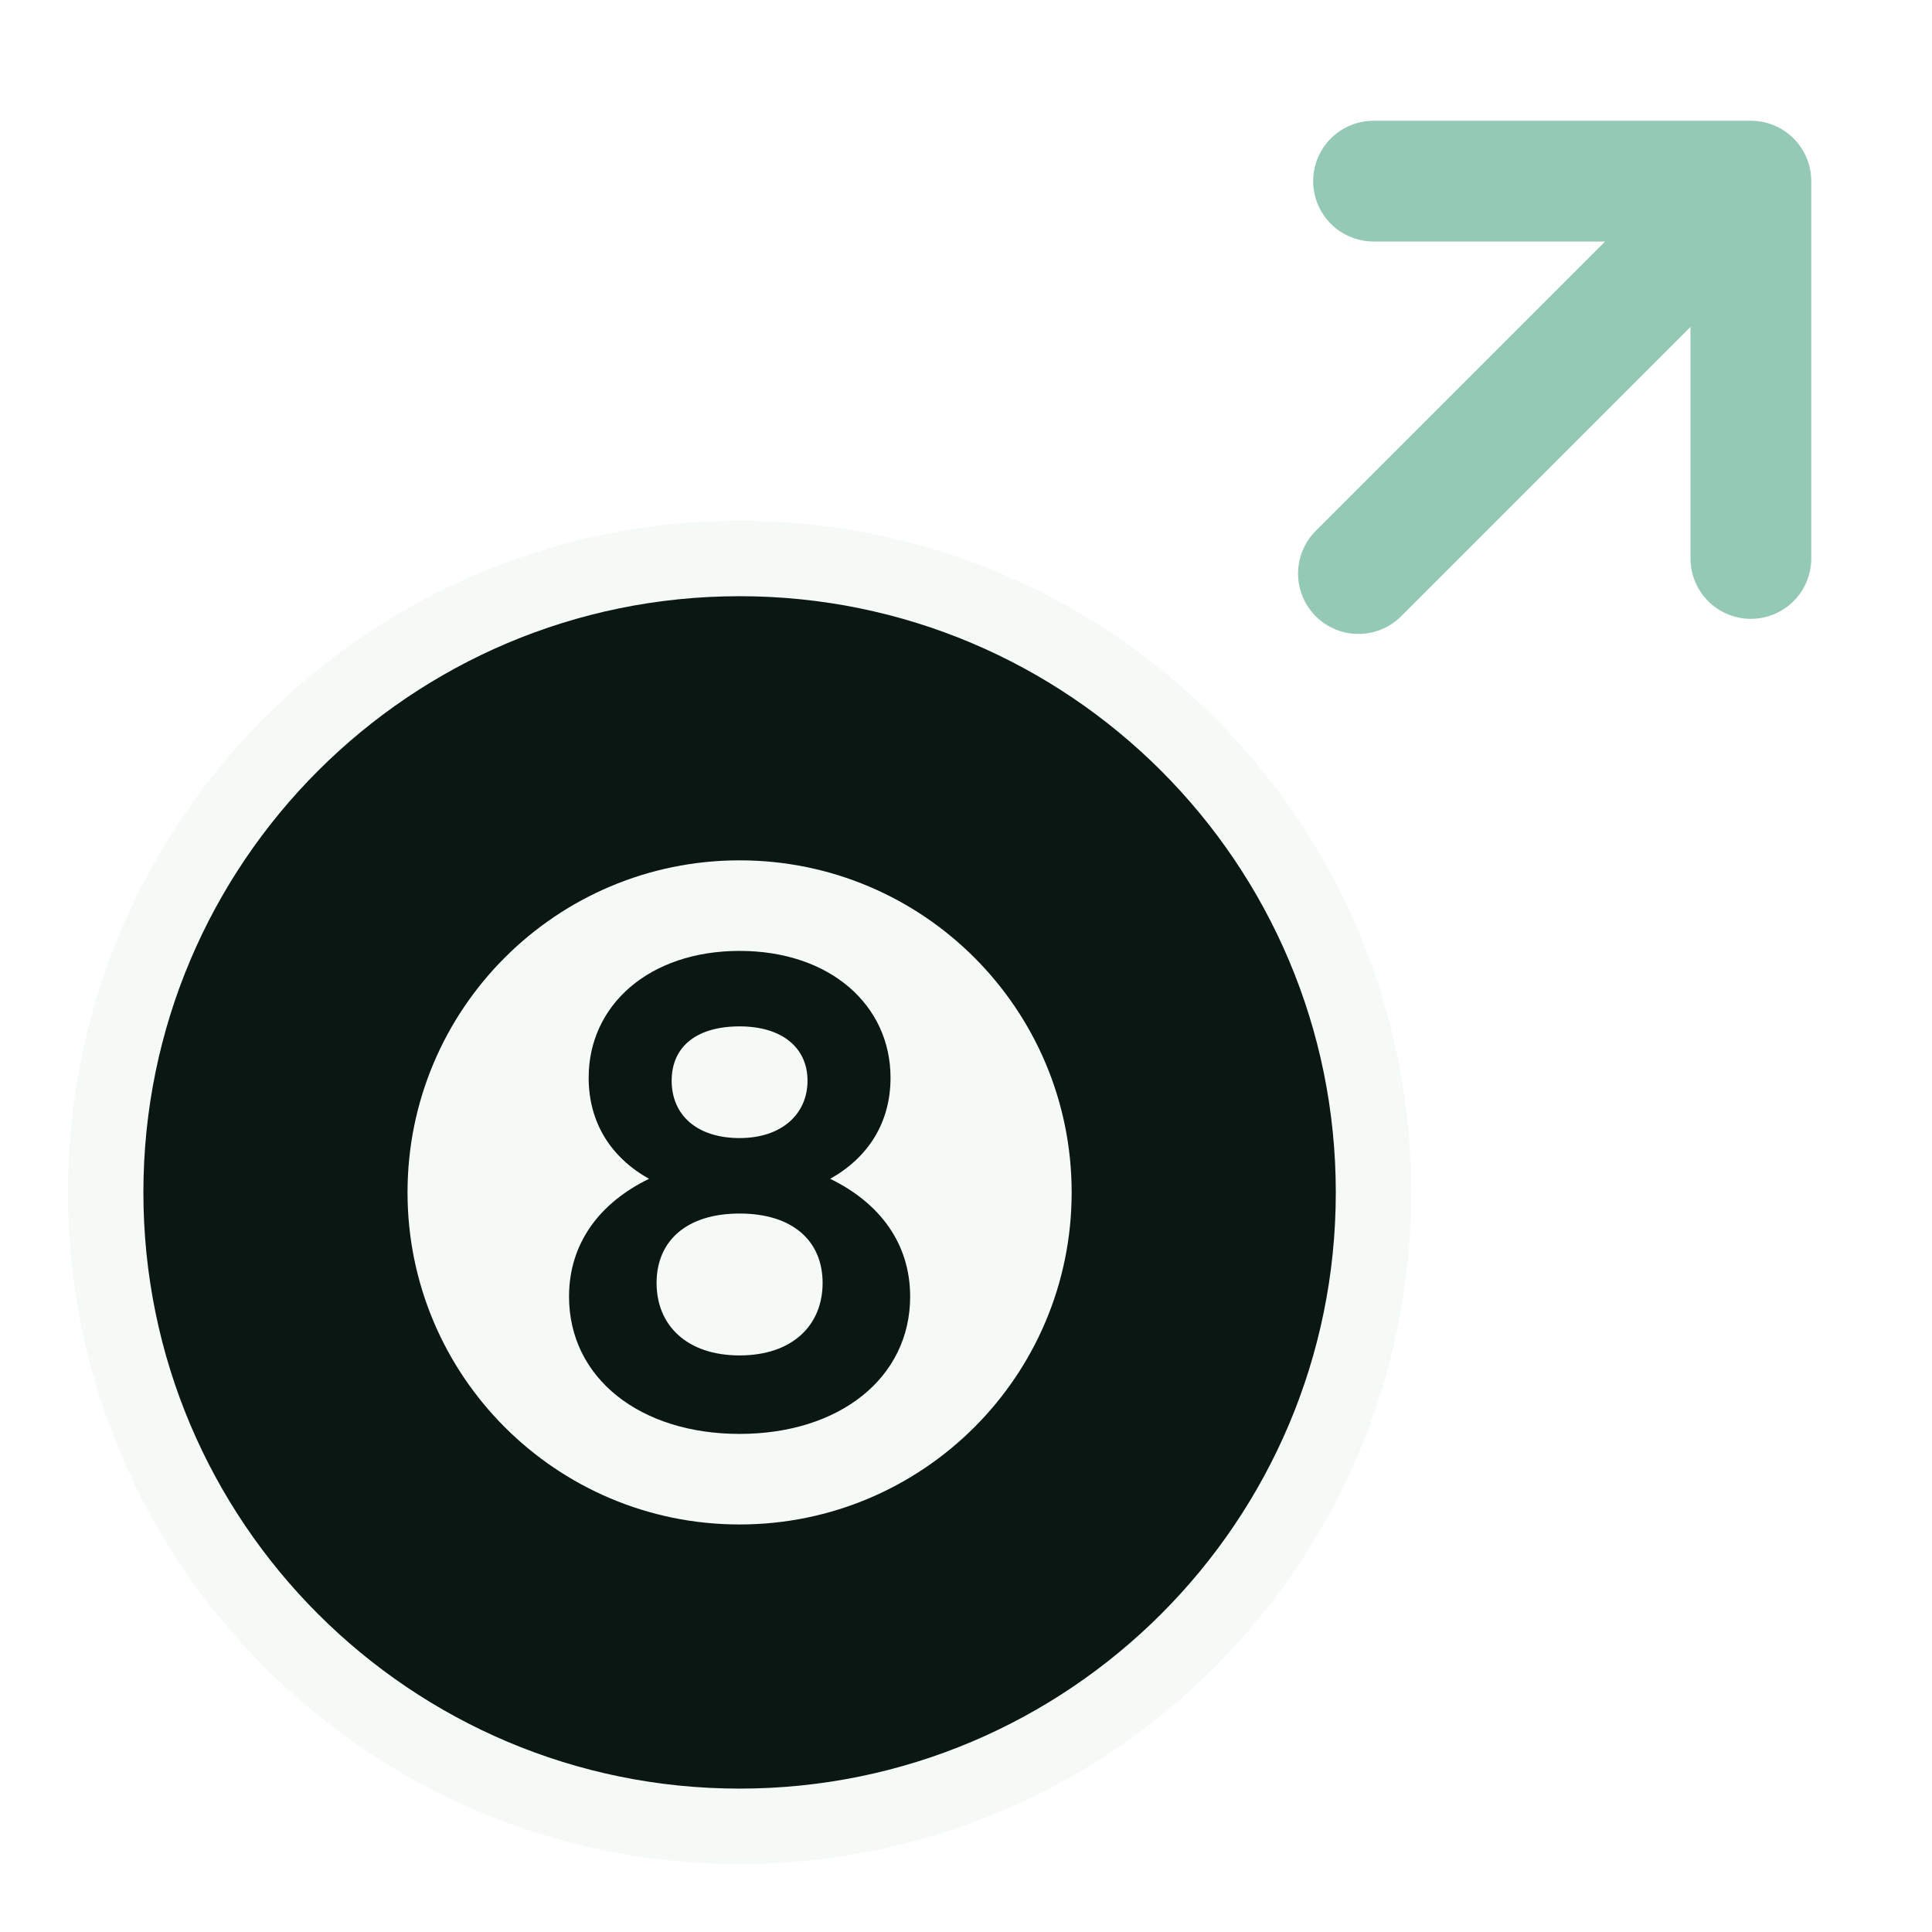
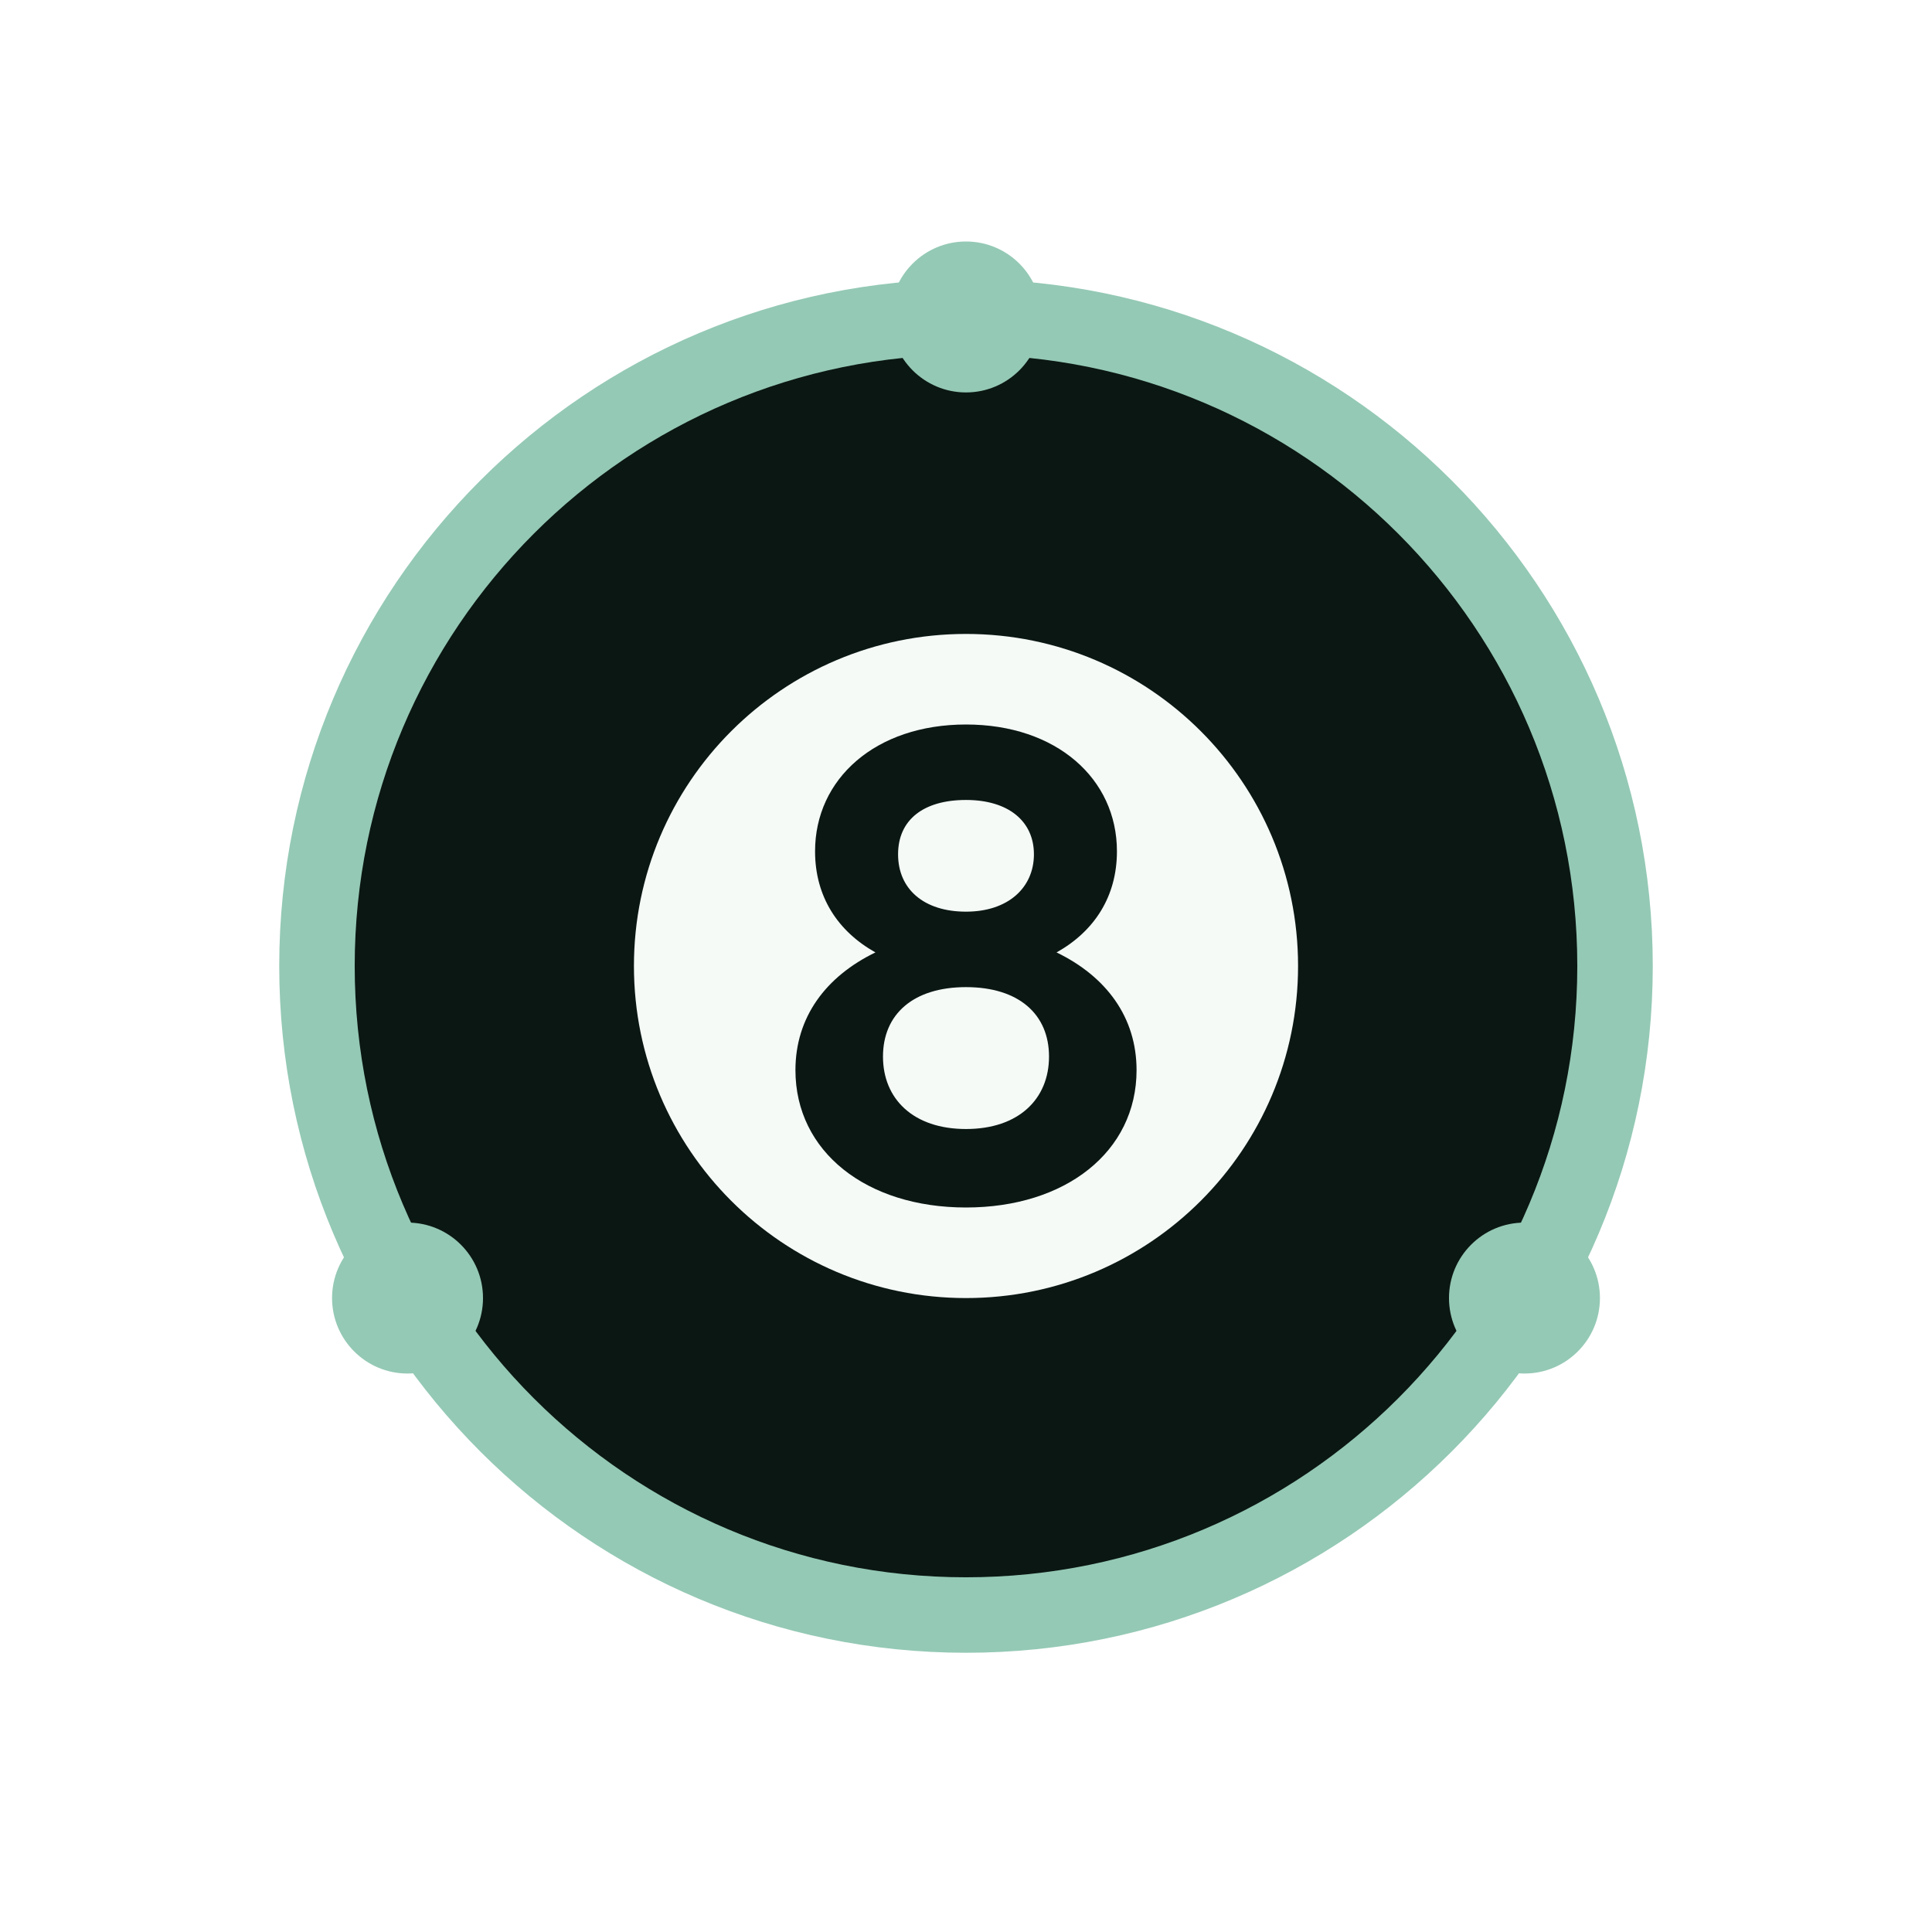
<svg xmlns="http://www.w3.org/2000/svg" viewBox="0 0 128 128">
-   <circle cx="49" cy="79" r="42" fill="#0b1713" stroke="#f5faf7" stroke-width="5" />
-   <circle cx="49" cy="79" r="22" fill="#f5faf7" />
-   <path fill="#0b1713" fill-rule="evenodd" d="M49 63c-6 0-10 3.6-10 8.4 0 3 1.5 5.3 4 6.7-3.3 1.6-5.3 4.3-5.3 7.8 0 5.4 4.7 9.1 11.3 9.1s11.3-3.7 11.3-9.1c0-3.5-2-6.2-5.3-7.8 2.5-1.4 4-3.7 4-6.7C59 66.6 55 63 49 63Zm0 5c2.8 0 4.5 1.4 4.5 3.6s-1.7 3.8-4.5 3.8-4.5-1.5-4.5-3.8S46.2 68 49 68Zm0 12.4c3.5 0 5.5 1.8 5.5 4.6s-2 4.8-5.5 4.8-5.5-2-5.5-4.8 2-4.6 5.5-4.6Z" />
-   <path d="m90 38 26-26M91 12h25v25" fill="none" stroke="#94c9b5" stroke-width="8" stroke-linecap="round" stroke-linejoin="round" />
+   <circle cx="64" cy="64" r="43" fill="#0b1713" stroke="#94c9b5" stroke-width="5" />
+   <circle cx="64" cy="64" r="22" fill="#f5faf7" />
+   <path fill="#0b1713" fill-rule="evenodd" transform="translate(15 -15)" d="M49 63c-6 0-10 3.6-10 8.4 0 3 1.5 5.3 4 6.7-3.3 1.6-5.3 4.3-5.3 7.8 0 5.4 4.7 9.1 11.3 9.1s11.3-3.7 11.3-9.1c0-3.5-2-6.2-5.3-7.8 2.5-1.4 4-3.7 4-6.7C59 66.6 55 63 49 63Zm0 5c2.8 0 4.5 1.4 4.5 3.6s-1.7 3.8-4.5 3.8-4.5-1.5-4.5-3.8S46.2 68 49 68Zm0 12.4c3.5 0 5.5 1.8 5.5 4.6s-2 4.8-5.5 4.8-5.5-2-5.5-4.8 2-4.6 5.5-4.6Z" />
+   <g fill="#94c9b5">
+     <circle cx="64" cy="21" r="5" />
+     <circle cx="101" cy="86" r="5" />
+     <circle cx="27" cy="86" r="5" />
+   </g>
</svg>
